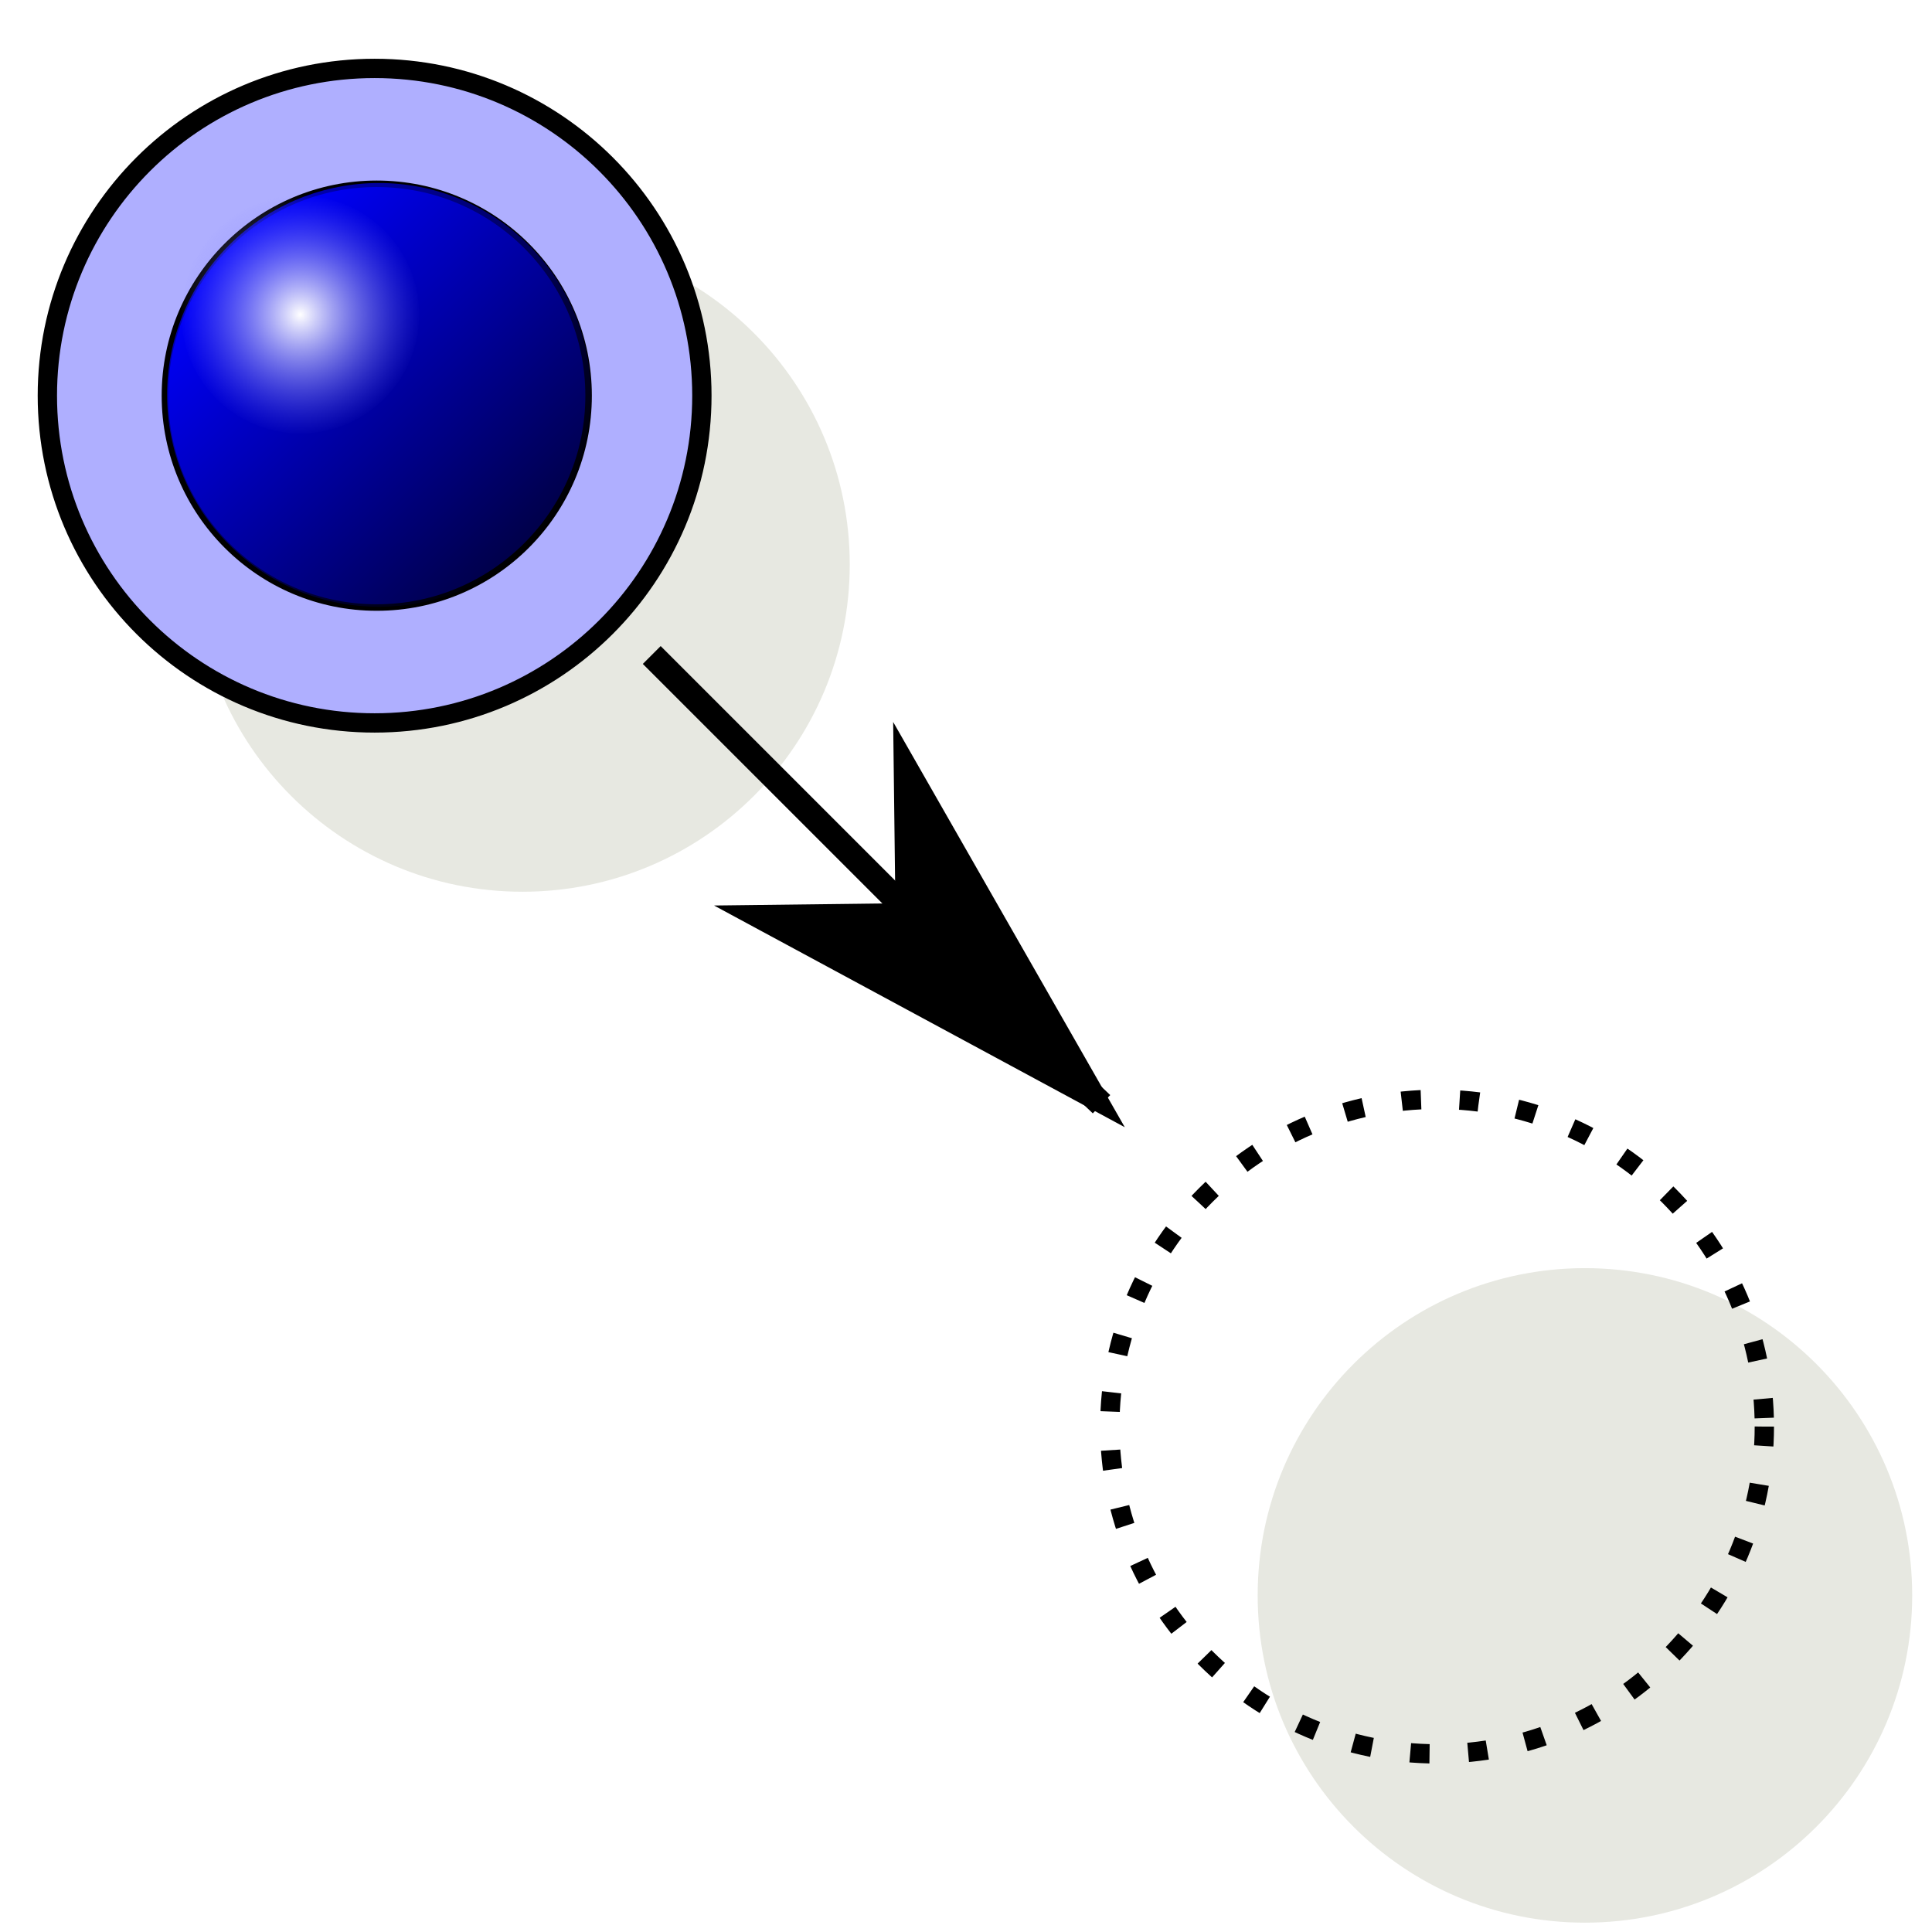
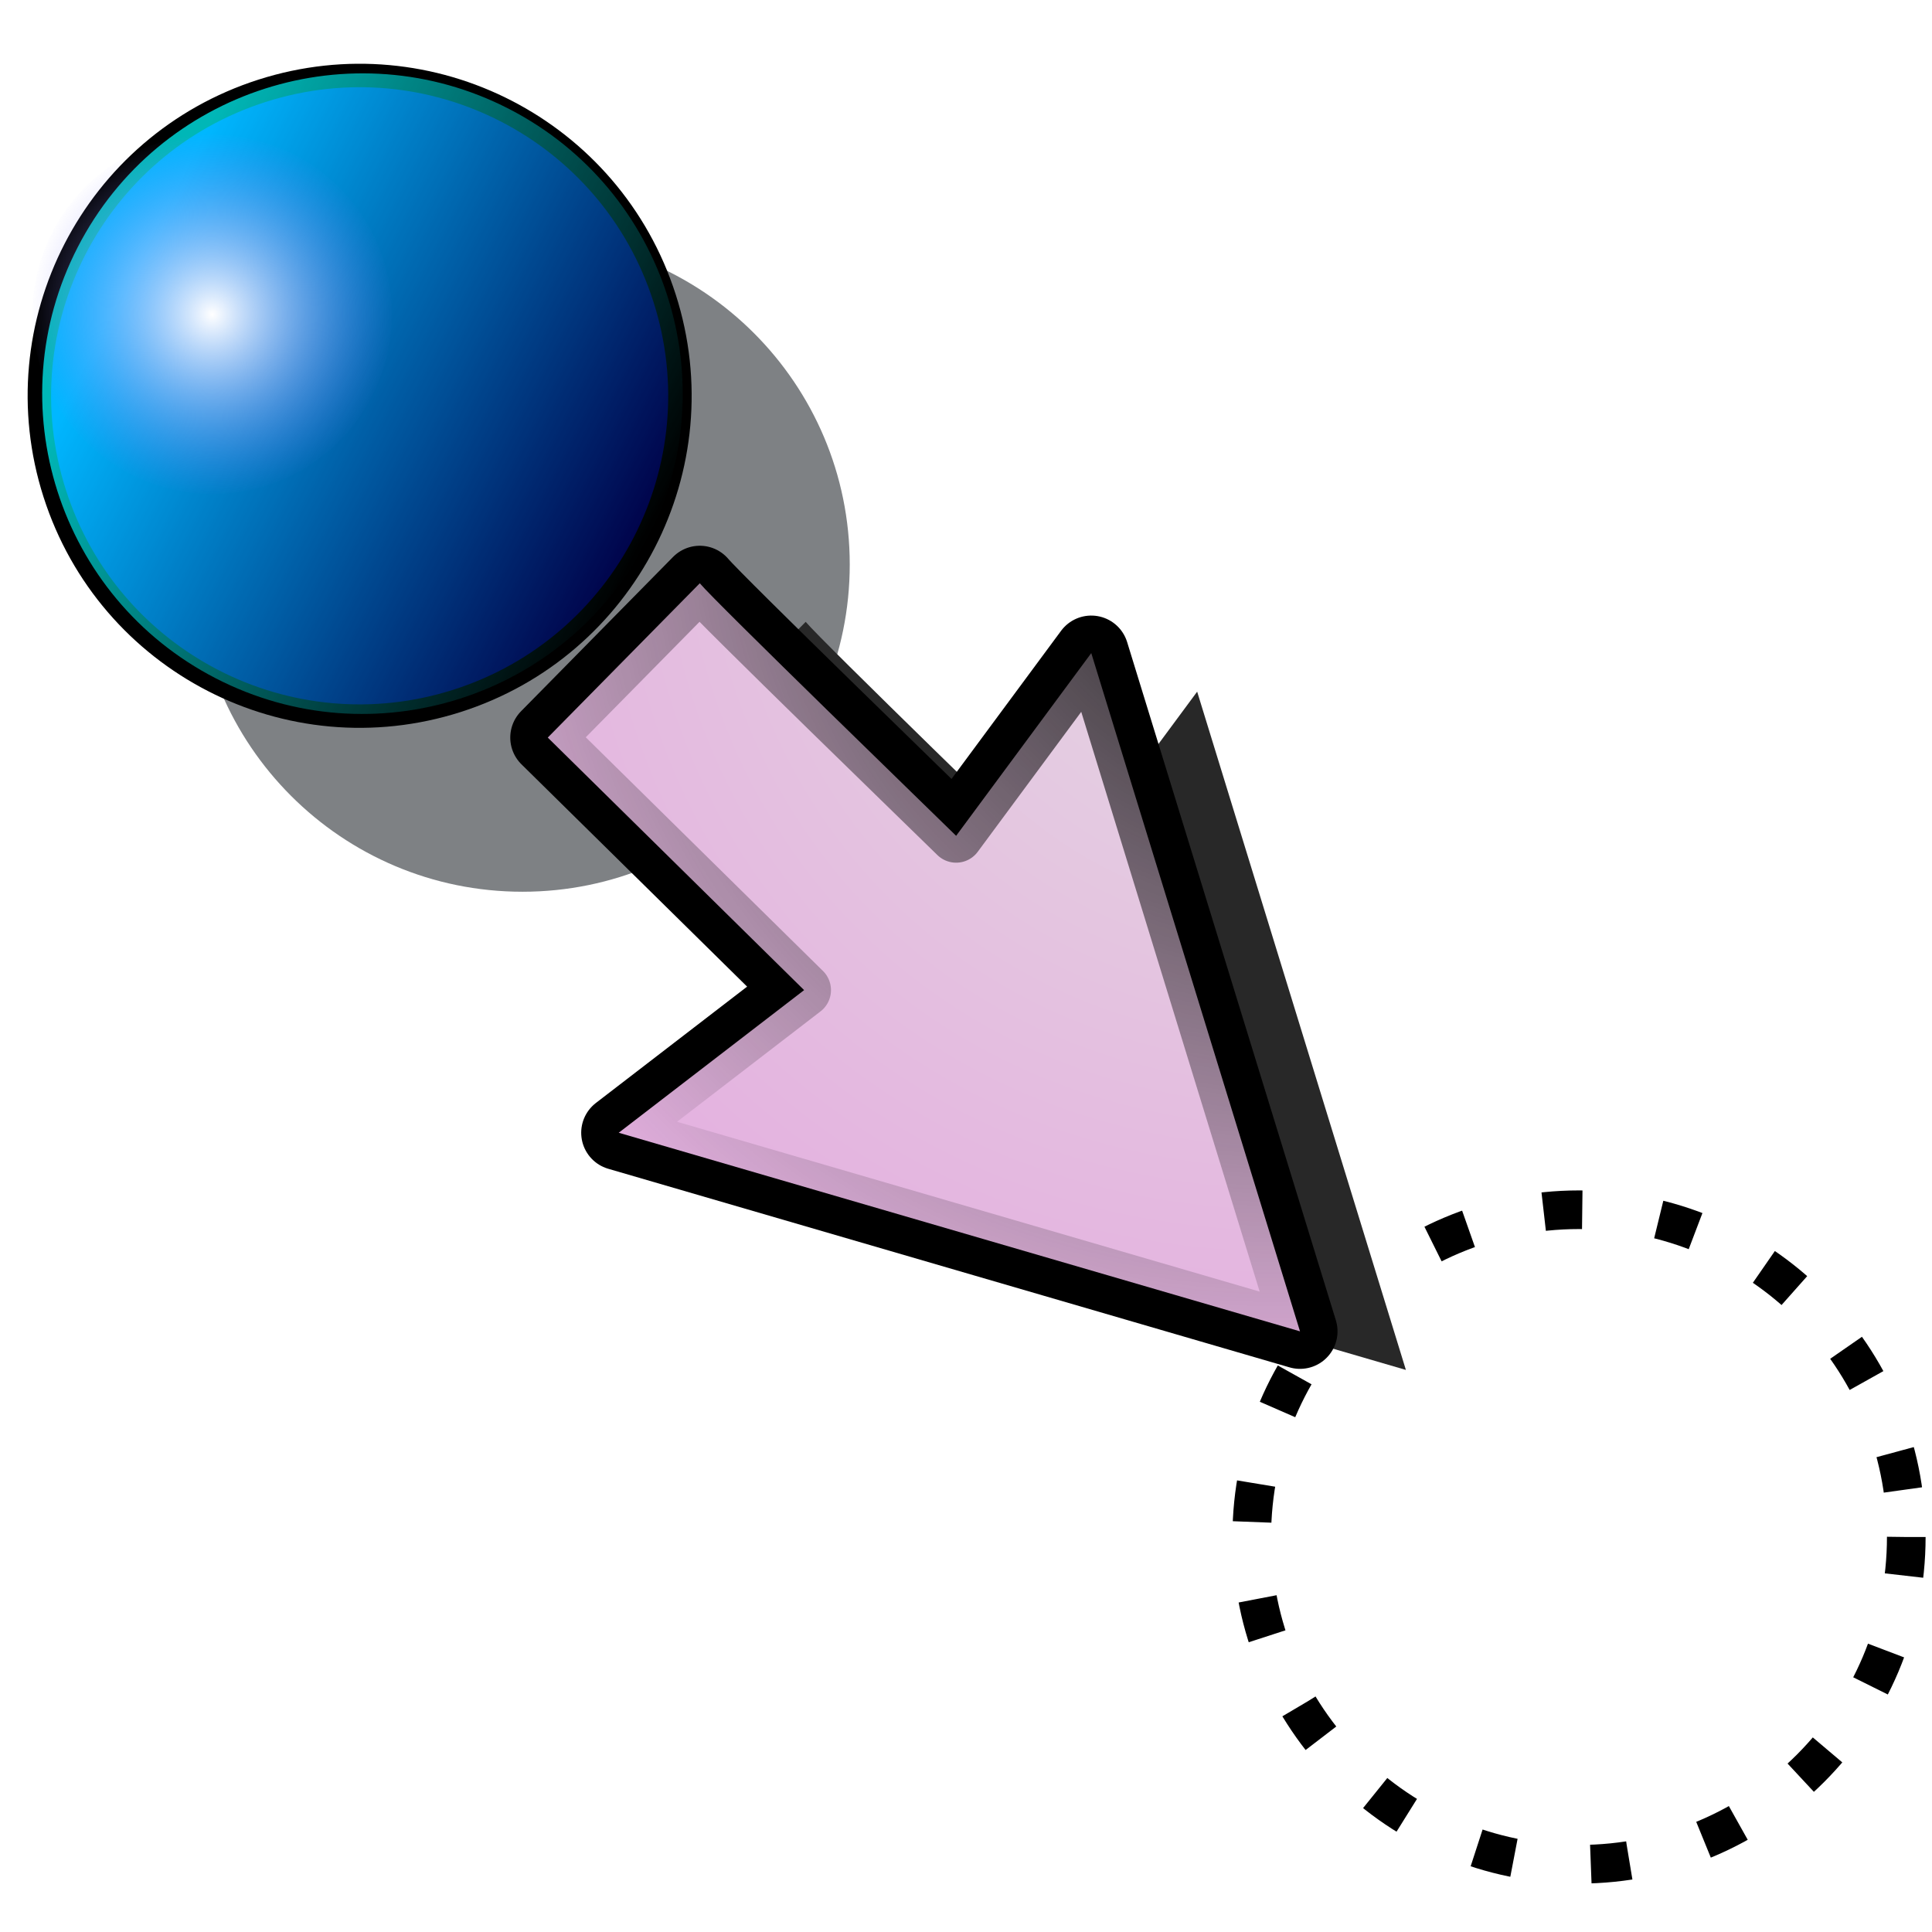
<svg xmlns="http://www.w3.org/2000/svg" xmlns:xlink="http://www.w3.org/1999/xlink" version="1.0" width="100" height="100" id="svg2">
  <defs id="defs4">
+     <linearGradient xlink:href="#linearGradient3384" id="linearGradient3795" gradientUnits="userSpaceOnUse" gradientTransform="matrix(0.3720963,0.191646,-0.191646,0.3720963,-72.24465,-12.12875)" x1="31.565" y1="63.272" x2="90.625" y2="63.346" />
+     <radialGradient xlink:href="#linearGradient3252" id="radialGradient3792" gradientUnits="userSpaceOnUse" gradientTransform="matrix(0.2237392,-7.1617456e-2,7.1617456e-2,0.2237392,-86.72103,9.158828)" cx="58.012" cy="63.346" fx="58.012" fy="63.346" r="33.113" />
+     <linearGradient id="linearGradient3189">
+       <stop style="stop-color:#000000;stop-opacity:1;" offset="0" id="stop3191" />
+       <stop style="stop-color:#000000;stop-opacity:0;" offset="1" id="stop3193" />
+     </linearGradient>
+     <linearGradient id="linearGradient3197">
+       <stop style="stop-color:#e4e0e1;stop-opacity:1;" offset="0" id="stop3199" />
+       <stop style="stop-color:#e4afe0;stop-opacity:1;" offset="1" id="stop3201" />
+     </linearGradient>
    <marker orient="auto" refY="0.0" refX="0.0" id="Arrow1Lend" style="overflow:visible;">
      <path id="path4357" d="M 0.0,0.0 L 5.0,-5.0 L -12.5,0.0 L 5.0,5.0 L 0.0,0.0 z " style="fill-rule:evenodd;stroke:#000000;stroke-width:1.0pt;marker-start:none;" transform="scale(0.8) rotate(180) translate(12.5,0)" />
    </marker>
    <linearGradient id="linearGradient3384">
-       <stop style="stop-color:#0000ff;stop-opacity:1;" offset="0" id="stop3386" />
+       <stop style="stop-color:#00ffff;stop-opacity:1;" offset="0" id="stop3386" />
      <stop style="stop-color:#000000;stop-opacity:1" offset="1" id="stop3388" />
    </linearGradient>
    <linearGradient id="linearGradient3252">
      <stop style="stop-color:#ffffff;stop-opacity:1" offset="0" id="stop3254" />
      <stop style="stop-color:#7f7fff;stop-opacity:0;" offset="1" id="stop3256" />
    </linearGradient>
    <linearGradient xlink:href="#linearGradient3384" id="linearGradient2358" gradientUnits="userSpaceOnUse" gradientTransform="matrix(0.2377304,0.2377304,-0.2377304,0.2377304,39.71105,40.88775)" x1="25.398" y1="63.346" x2="90.625" y2="63.346" />
    <radialGradient xlink:href="#linearGradient3252" id="radialGradient2360" gradientUnits="userSpaceOnUse" gradientTransform="matrix(0.1887019,0,0,0.1887019,23.42353,53.62819)" cx="58.012" cy="63.346" fx="58.012" fy="63.346" r="33.113" />
+     <radialGradient xlink:href="#linearGradient3197" id="radialGradient2312" gradientUnits="userSpaceOnUse" gradientTransform="matrix(-1.709378,0,0,1.91594,141.7618,8.288233)" cx="50.059" cy="48.854" fx="50.059" fy="48.854" r="42.138" />
+     <radialGradient xlink:href="#linearGradient3189" id="radialGradient2314" gradientUnits="userSpaceOnUse" gradientTransform="matrix(-1.709378,0,0,1.91594,141.7618,8.288233)" cx="50.059" cy="48.854" fx="50.059" fy="48.854" r="42.138" />
+     <radialGradient xlink:href="#linearGradient3197" id="radialGradient3295" gradientUnits="userSpaceOnUse" gradientTransform="matrix(-1.709378,0,0,1.91594,141.7618,8.288233)" cx="50.059" cy="48.854" fx="50.059" fy="48.854" r="42.138" />
+     <radialGradient xlink:href="#linearGradient3189" id="radialGradient3297" gradientUnits="userSpaceOnUse" gradientTransform="matrix(-1.709378,0,0,1.91594,141.7618,8.288233)" cx="50.059" cy="48.854" fx="50.059" fy="48.854" r="42.138" />
+     <linearGradient xlink:href="#linearGradient3384" id="linearGradient3244" gradientUnits="userSpaceOnUse" gradientTransform="matrix(0.3720963,0.191646,-0.191646,0.3720963,-72.24465,-12.12875)" x1="31.565" y1="63.272" x2="90.625" y2="63.346" />
+     <radialGradient xlink:href="#linearGradient3252" id="radialGradient3246" gradientUnits="userSpaceOnUse" gradientTransform="matrix(0.2237392,-7.1617456e-2,7.1617456e-2,0.2237392,-86.72103,9.158828)" cx="58.012" cy="63.346" fx="58.012" fy="63.346" r="33.113" />
  </defs>
-   <g transform="translate(-6.408496,-3.107149)" id="use2210">
-     <path style="fill:#e7e8e1;fill-opacity:1;fill-rule:evenodd;stroke:none;stroke-width:1px;stroke-linecap:butt;stroke-linejoin:miter;stroke-opacity:1" id="path2346" d="M 122.484 47.271 A 16.939 16.939 0 1 1  88.606,47.271 A 16.939 16.939 0 1 1  122.484 47.271 z" transform="translate(-72.09286,-14.94659)" />
-     <path style="fill:#afafff;fill-opacity:1;fill-rule:evenodd;stroke:#000000;stroke-width:1px;stroke-linecap:butt;stroke-linejoin:miter;stroke-opacity:1" id="path2348" d="M 122.484 47.271 A 16.939 16.939 0 1 1  88.606,47.271 A 16.939 16.939 0 1 1  122.484 47.271 z" transform="translate(-79.74628,-23.68381)" />
-     <g id="g2350" transform="translate(-12.41962,-46.19165)">
-       <path d="M 49.294,69.779 C 49.295,75.835 44.386,80.745 38.329,80.745 C 32.273,80.745 27.363,75.835 27.365,69.779 C 27.363,63.722 32.273,58.812 38.329,58.812 C 44.386,58.812 49.295,63.722 49.294,69.779 L 49.294,69.779 z " style="fill:#0000ff;fill-opacity:1;fill-rule:evenodd;stroke:#000000;stroke-width:0.336px;stroke-linecap:butt;stroke-linejoin:miter;stroke-opacity:1" id="path2352" />
-       <path d="M 46.196,77.491 C 41.914,81.775 34.971,81.775 30.688,77.493 C 26.406,73.21 26.406,66.267 30.69,61.985 C 34.971,57.702 41.915,57.701 46.198,61.984 C 50.48,66.266 50.479,73.21 46.196,77.491 L 46.196,77.491 z " style="opacity:0.717;fill:url(#linearGradient2358);fill-opacity:1;fill-rule:evenodd;stroke:none;stroke-width:1px;stroke-linecap:butt;stroke-linejoin:miter;stroke-opacity:1" id="path2354" />
-       <path d="M 40.525,65.582 C 40.525,68.981 37.77,71.737 34.37,71.737 C 30.971,71.737 28.216,68.981 28.216,65.582 C 28.216,62.182 30.971,59.426 34.37,59.426 C 37.77,59.426 40.525,62.182 40.525,65.582 L 40.525,65.582 z " style="fill:url(#radialGradient2360);fill-opacity:1;fill-rule:evenodd;stroke:none;stroke-width:1px;stroke-linecap:butt;stroke-linejoin:miter;stroke-opacity:1" id="path2356" />
+   <path transform="translate(-78.50136,-18.05373)" d="M 122.484 47.271 A 16.939 16.939 0 1 1  88.606,47.271 A 16.939 16.939 0 1 1  122.484 47.271 z" id="path2346" style="fill:#7e8184;fill-opacity:1;fill-rule:evenodd;stroke:none;stroke-width:1px;stroke-linecap:butt;stroke-linejoin:miter;stroke-opacity:1" />
+   <path transform="translate(-23.81539,32.28383)" d="M 122.484 47.271 A 16.939 16.939 0 1 1  88.606,47.271 A 16.939 16.939 0 1 1  122.484 47.271 z" id="path2391" style="fill:none;fill-opacity:1;fill-rule:evenodd;stroke:#000000;stroke-width:2;stroke-linecap:butt;stroke-linejoin:miter;stroke-miterlimit:4;stroke-dasharray:2,4;stroke-dashoffset:0;stroke-opacity:1" />
+   <g id="g3289" transform="matrix(0.9951275,-9.8596358e-2,9.8596358e-2,0.9951275,-3.836215,2.103765)">
+     <path id="path4225" d="M 45.647,55.914 L 35.37,62.315 L 69.448,76.021 L 62.158,40.02 L 54.265,48.742 C 53.448,47.761 43.049,35.463 42.35,34.426 L 33.733,41.598 L 45.647,55.914 z " style="fill:#282828;fill-opacity:1;fill-rule:evenodd;stroke:none;stroke-width:4.037;stroke-linecap:round;stroke-linejoin:round;stroke-miterlimit:4;stroke-dashoffset:0;stroke-opacity:1" />
+     <g transform="matrix(-0.4407315,-0.5295606,0.5295606,-0.4407315,43.665,101.0297)" id="g4217">
+       <path style="fill:none;fill-opacity:1;fill-rule:evenodd;stroke:#000000;stroke-width:5.637;stroke-linecap:round;stroke-linejoin:round;stroke-miterlimit:4;stroke-dasharray:none;stroke-dashoffset:0;stroke-opacity:1" d="M 56.192,40.582 L 58.594,23.174 L 11.662,48.466 L 58.594,73.759 L 56.192,56.855 C 58.046,56.855 81.42,56.671 83.226,56.855 L 83.226,40.582 L 56.192,40.582 z " id="path3242" />
+       <path style="fill:url(#radialGradient3295);fill-opacity:1;fill-rule:evenodd;stroke:url(#radialGradient3297);stroke-width:4.037;stroke-linecap:round;stroke-linejoin:round;stroke-miterlimit:4;stroke-dashoffset:0;stroke-opacity:1" d="M 56.192,40.582 L 58.594,23.174 L 11.662,48.466 L 58.594,73.759 L 56.192,56.855 C 58.046,56.855 81.42,56.671 83.226,56.855 L 83.226,40.582 L 56.192,40.582 z " id="path3176" />
    </g>
  </g>
-   <path transform="translate(-23.50891,35.30676)" d="M 122.484 47.271 A 16.939 16.939 0 1 1  88.606,47.271 A 16.939 16.939 0 1 1  122.484 47.271 z" id="path2389" style="fill:#e7e8e1;fill-opacity:1;fill-rule:evenodd;stroke:none;stroke-width:1px;stroke-linecap:butt;stroke-linejoin:miter;stroke-opacity:1" />
-   <path transform="translate(-31.16233,26.56954)" d="M 122.484 47.271 A 16.939 16.939 0 1 1  88.606,47.271 A 16.939 16.939 0 1 1  122.484 47.271 z" id="path2391" style="fill:none;fill-opacity:1;fill-rule:evenodd;stroke:#000000;stroke-width:1;stroke-linecap:butt;stroke-linejoin:miter;stroke-miterlimit:4;stroke-dasharray:1, 2;stroke-dashoffset:0;stroke-opacity:1" />
-   <path style="fill:none;fill-rule:evenodd;stroke:#000000;stroke-width:1.307px;stroke-linecap:butt;stroke-linejoin:miter;marker-mid:url(#Arrow1Lend);stroke-opacity:1" d="M 33.734,33.903 C 56.403,56.572 56.403,56.572 56.403,56.572 L 57.014,57.154" id="path3380" />
+   <g id="g3239" transform="matrix(1.214071,0,0,1.214071,95.00234,-7.013572)">
+     <path d="M -49.917,18.49 C -47.618,25.67 -51.575,33.355 -58.756,35.654 C -65.937,37.953 -73.621,33.994 -75.919,26.813 C -78.218,19.632 -74.261,11.947 -67.08,9.648 C -59.899,7.35 -52.215,11.308 -49.917,18.49 L -49.917,18.49 z " style="fill:#0000ff;fill-opacity:1;fill-rule:evenodd;stroke:#000000;stroke-width:1;stroke-linecap:butt;stroke-linejoin:miter;stroke-miterlimit:4;stroke-dasharray:none;stroke-opacity:1" id="path3560" />
+     <path d="M -50.663,28.81 C -54.115,35.514 -62.347,38.15 -69.05,34.697 C -75.753,31.245 -78.388,23.012 -74.934,16.309 C -71.483,9.606 -63.25,6.97 -56.547,10.422 C -49.844,13.875 -47.21,22.108 -50.663,28.81 L -50.663,28.81 z " style="opacity:0.717;fill:url(#linearGradient3244);fill-opacity:1;fill-rule:evenodd;stroke:none;stroke-width:1px;stroke-linecap:butt;stroke-linejoin:miter;stroke-opacity:1" id="path3562" />
+     <path d="M -61.908,16.841 C -60.617,20.872 -62.838,25.185 -66.869,26.475 C -70.899,27.765 -75.212,25.544 -76.502,21.513 C -77.793,17.483 -75.571,13.169 -71.541,11.879 C -67.511,10.589 -63.197,12.811 -61.908,16.841 L -61.908,16.841 z " style="fill:url(#radialGradient3246);fill-opacity:1;fill-rule:evenodd;stroke:none;stroke-width:1px;stroke-linecap:butt;stroke-linejoin:miter;stroke-opacity:1" id="path3564" />
+   </g>
</svg>
